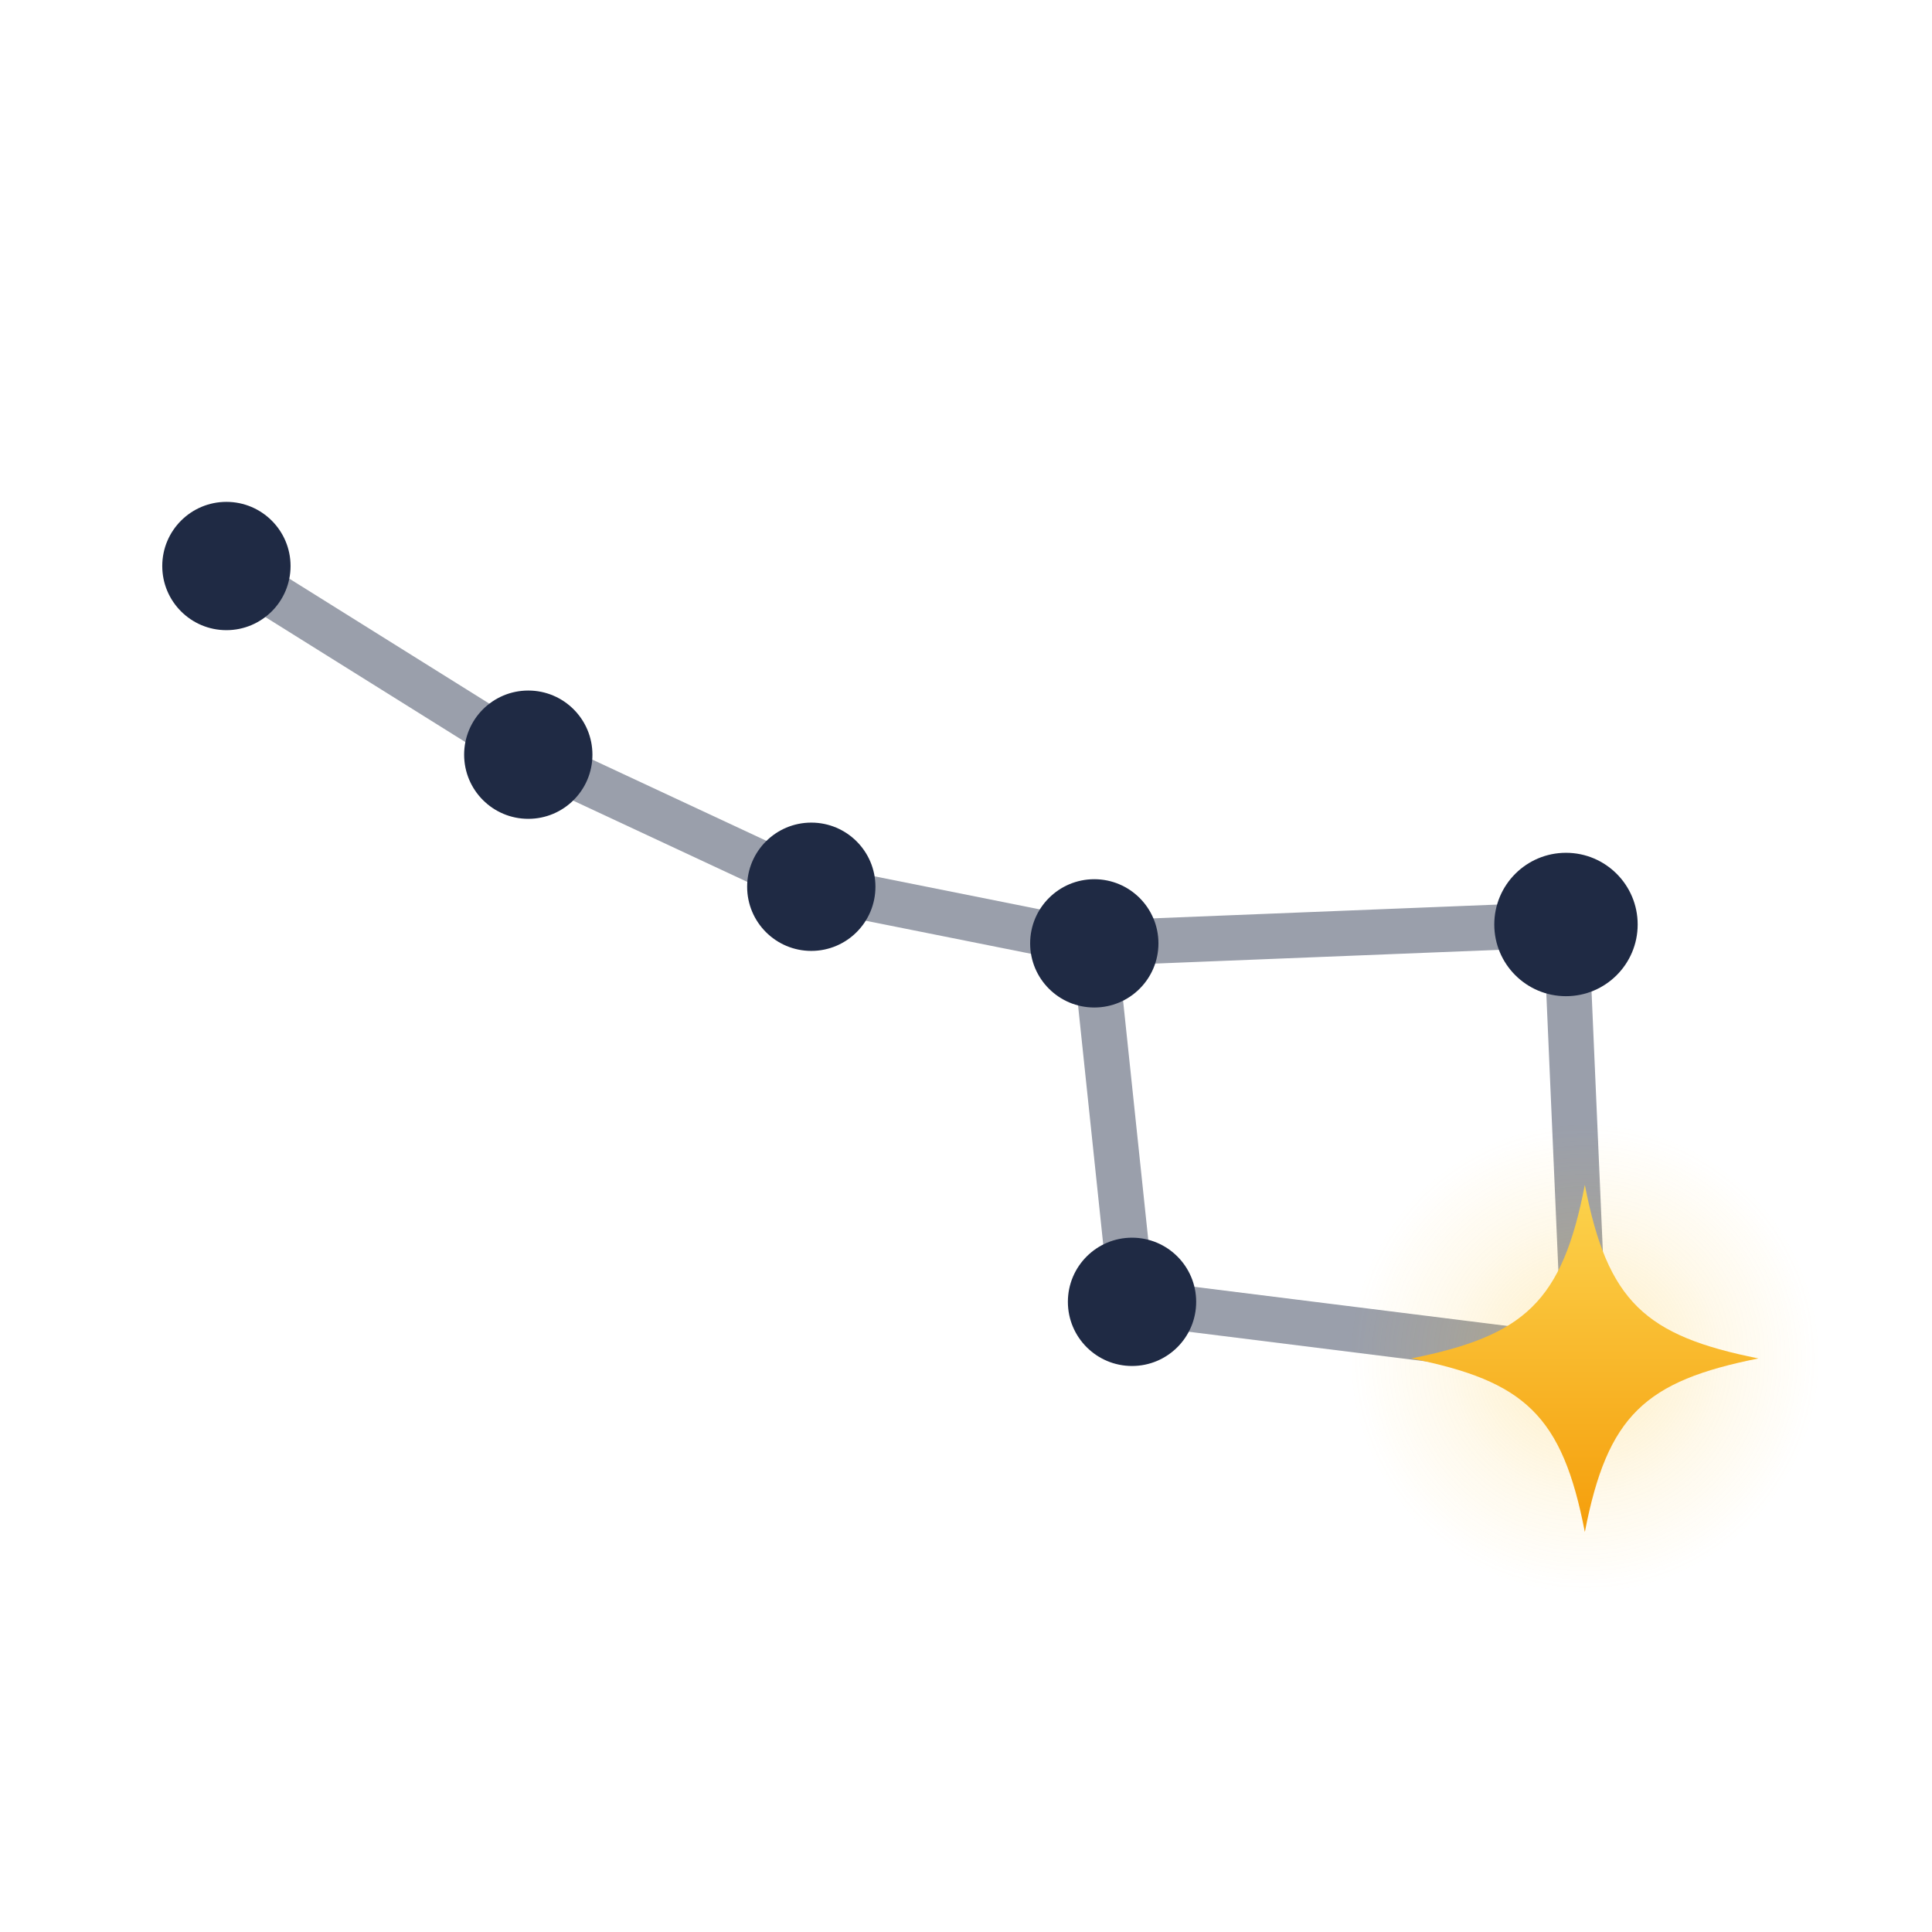
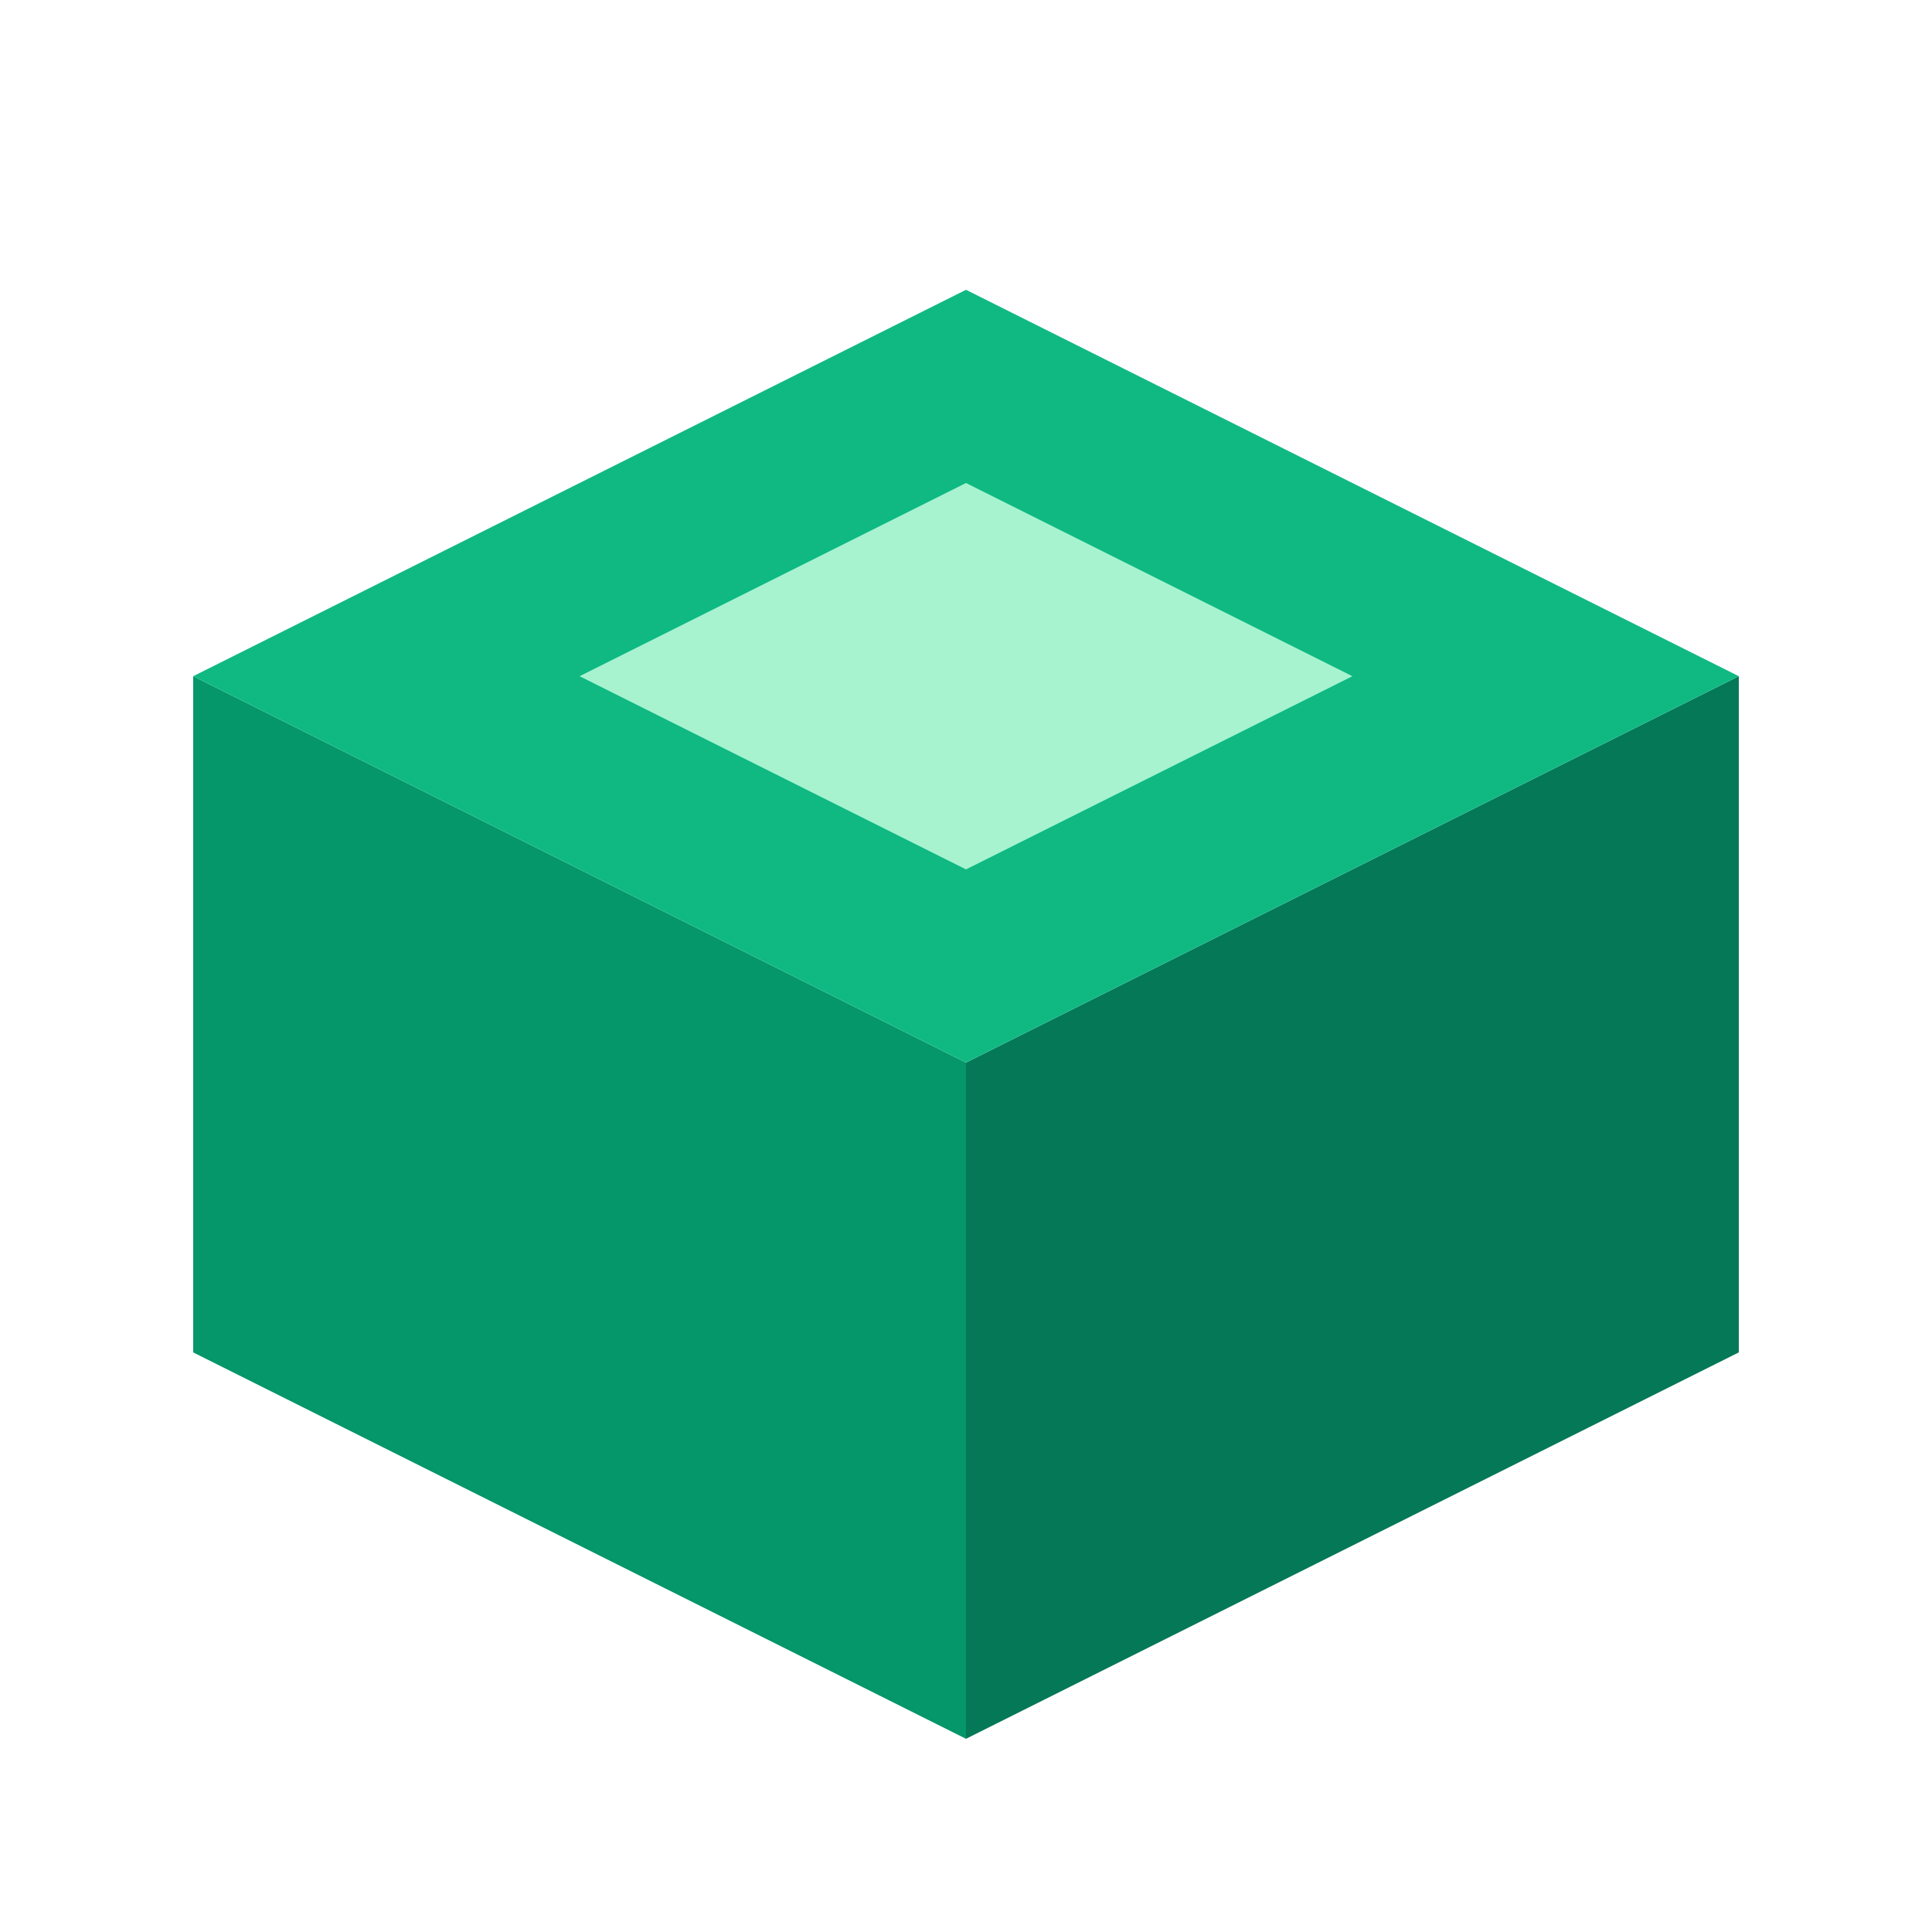
- <svg xmlns="http://www.w3.org/2000/svg" viewBox="0 0 512 512" role="img" aria-labelledby="title">
-   <defs>
-     <radialGradient id="glowGoldLight" cx="50%" cy="50%" r="50%">
-       <stop offset="0%" stop-color="#fbbf24" stop-opacity="0.55" />
-       <stop offset="60%" stop-color="#fbbf24" stop-opacity="0.18" />
-       <stop offset="100%" stop-color="#fbbf24" stop-opacity="0" />
-     </radialGradient>
-     <linearGradient id="starGoldLight" x1="0" y1="0" x2="0" y2="1">
-       <stop offset="0%" stop-color="#fcd34d" />
-       <stop offset="100%" stop-color="#f59e0b" />
-     </linearGradient>
-   </defs>
-   <path d="M60 150 L140 200 L215 235 L290 250 L300 345 L420 360 L415 245 L290 250" fill="none" stroke="#1f2a44" stroke-width="12" stroke-linecap="round" stroke-linejoin="round" opacity="0.45" />
-   <circle cx="60" cy="150" r="17" fill="#1f2a44" />
-   <circle cx="140" cy="200" r="17" fill="#1f2a44" />
-   <circle cx="215" cy="235" r="17" fill="#1f2a44" />
-   <circle cx="290" cy="250" r="17" fill="#1f2a44" />
-   <circle cx="300" cy="345" r="17" fill="#1f2a44" />
-   <circle cx="415" cy="245" r="19" fill="#1f2a44" />
-   <circle cx="420" cy="360" r="62" fill="url(#glowGoldLight)" opacity="0.5" />
-   <path d="M420 314 C426 345 436 354 466 360 C436 366 426 375 420 406 C414 375 404 366 374 360 C404 354 414 345 420 314 Z" fill="url(#starGoldLight)" />
+ <svg xmlns="http://www.w3.org/2000/svg" viewBox="0 0 100 100" width="64" height="64">
+   <style>
+     .xc-top { fill: #10b981; }
+     .xc-left { fill: #059669; }
+     .xc-right { fill: #047857; }
+     .xc-accent { fill: #a7f3d0; }
+     @media (prefers-color-scheme: dark) {
+       .xc-top { fill: #34d399; }
+       .xc-left { fill: #065f46; }
+       .xc-right { fill: #022c22; }
+       .xc-accent { fill: #ecfdf5; }
+     }
+   </style>
+   <path class="xc-right" d="M50 55 L90 35 L90 70 L50 90 Z" />
+   <path class="xc-left" d="M10 35 L50 55 L50 90 L10 70 Z" />
+   <path class="xc-top" d="M50 15 L90 35 L50 55 L10 35 Z" />
+   <path class="xc-accent" d="M50 25 L70 35 L50 45 L30 35 Z" />
+   <circle class="xc-accent" cx="50" cy="35" r="5" />
</svg>
